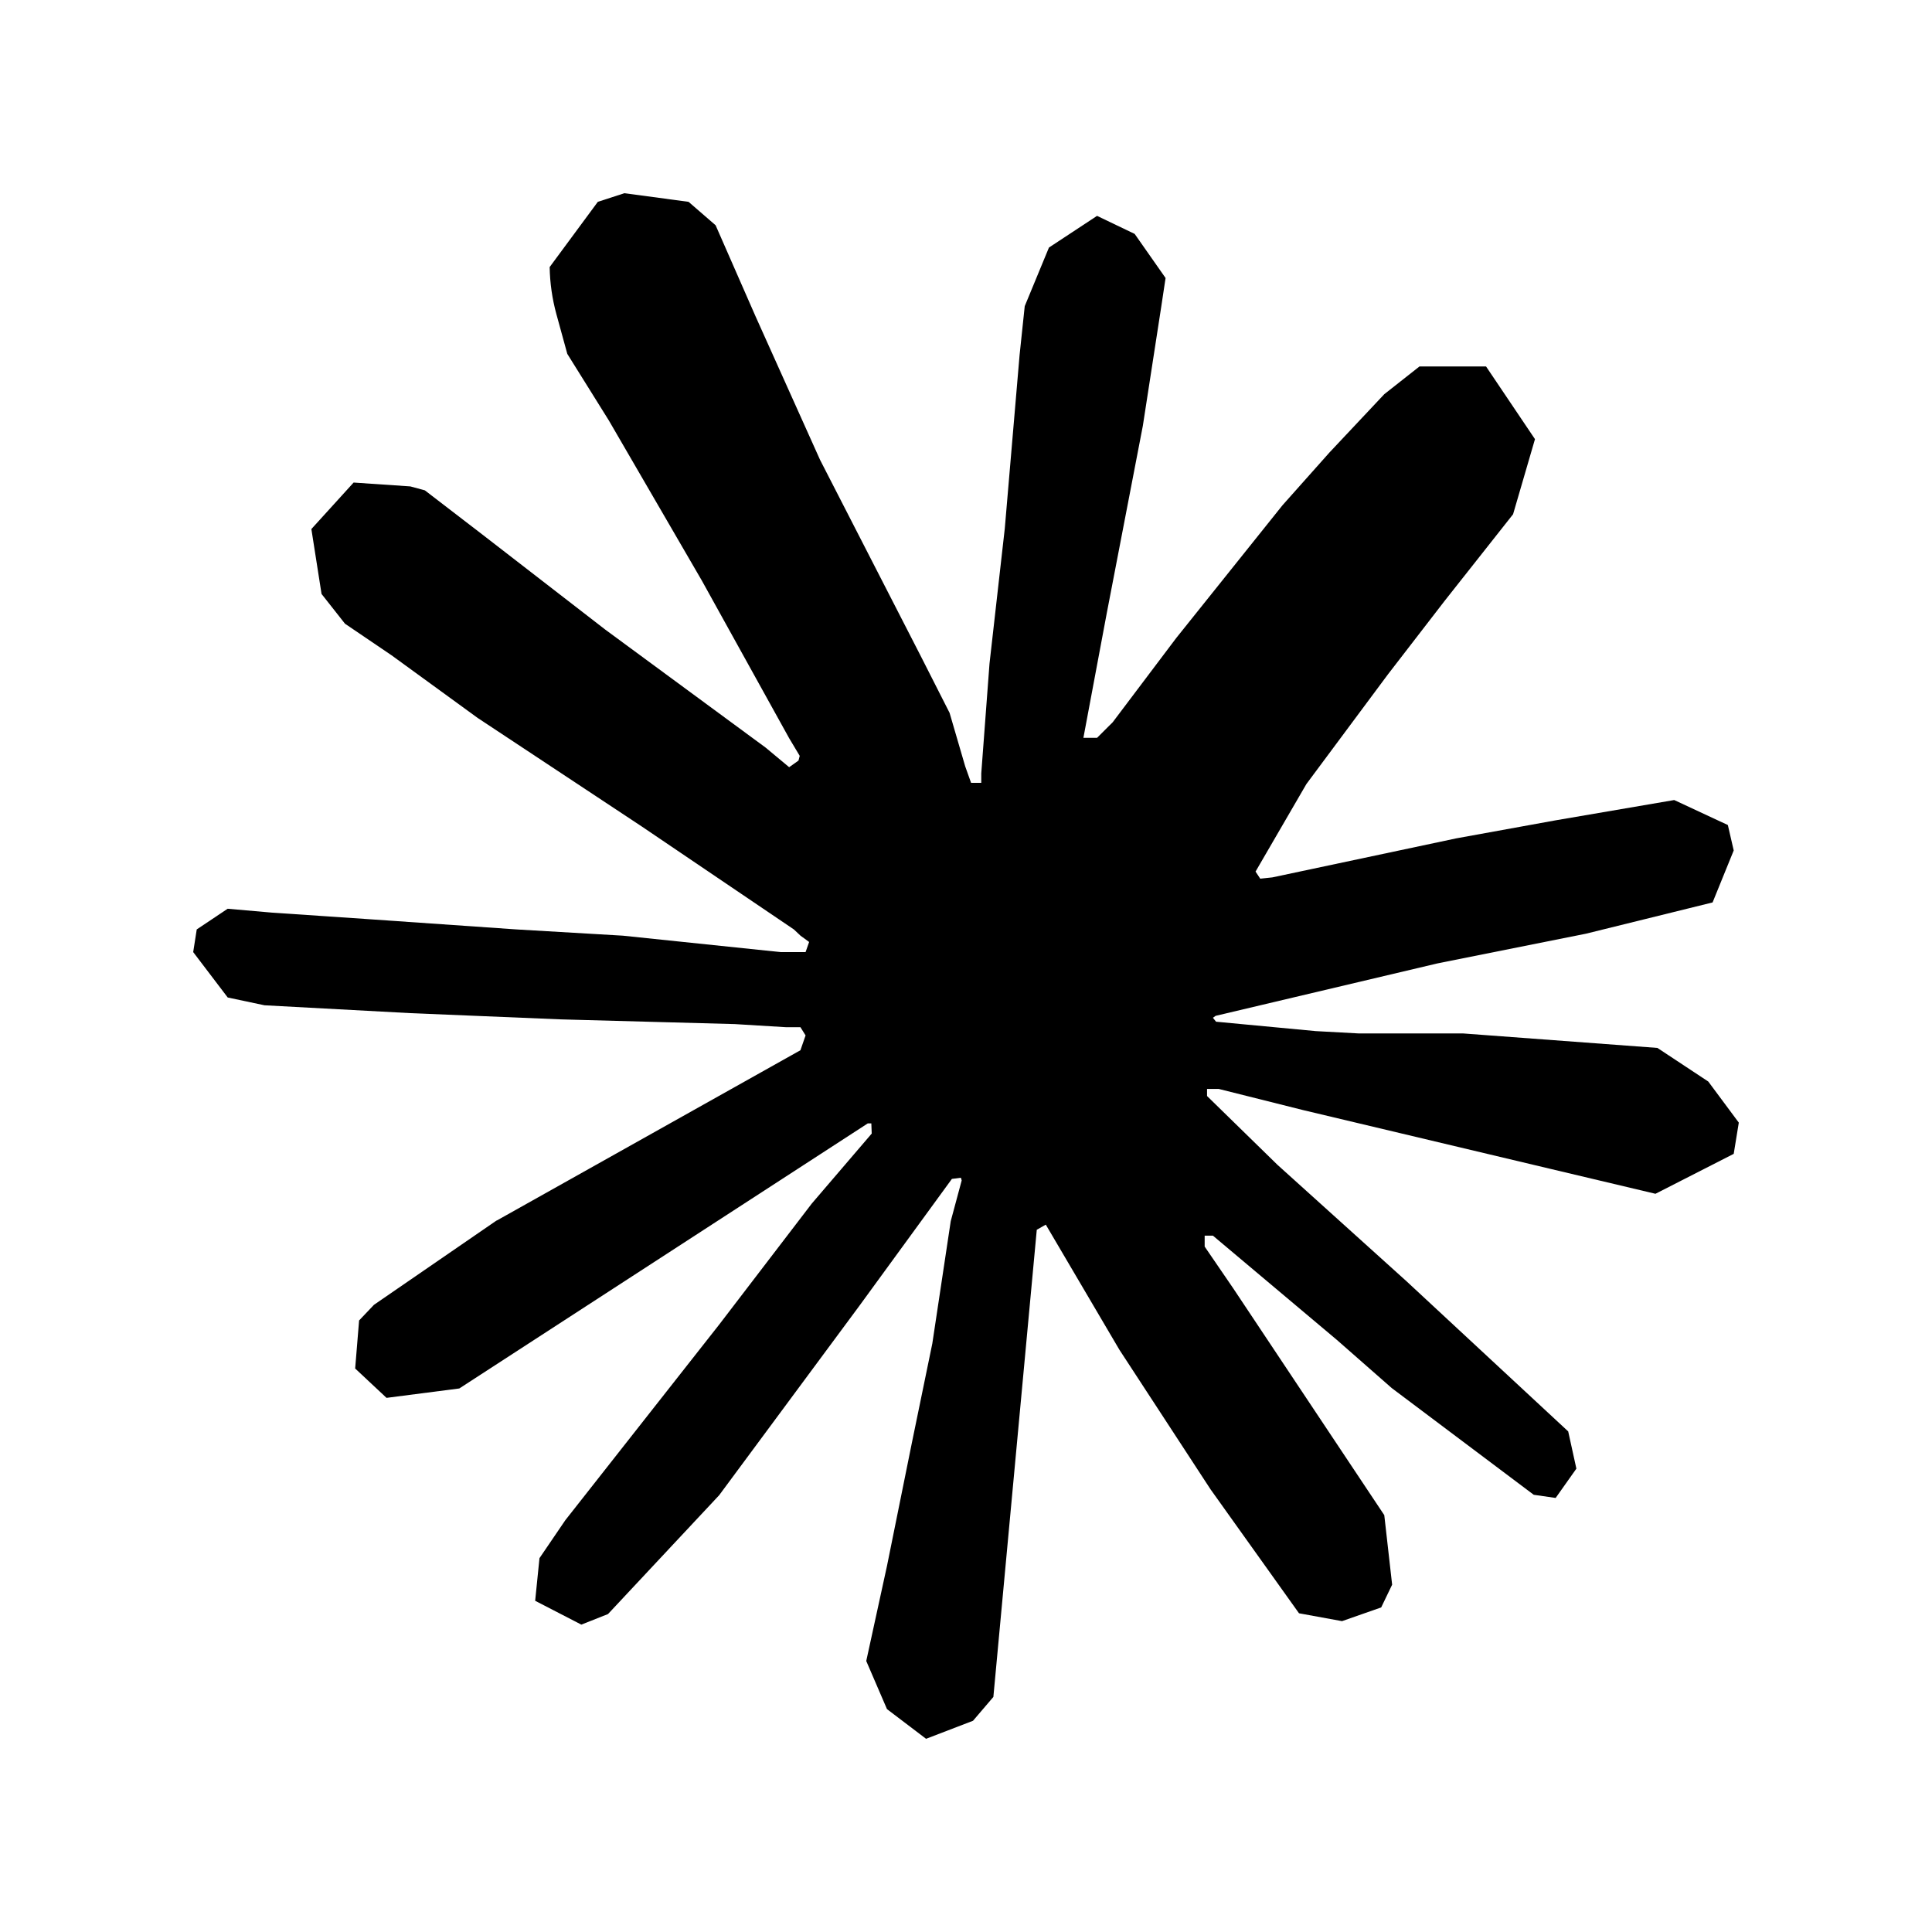
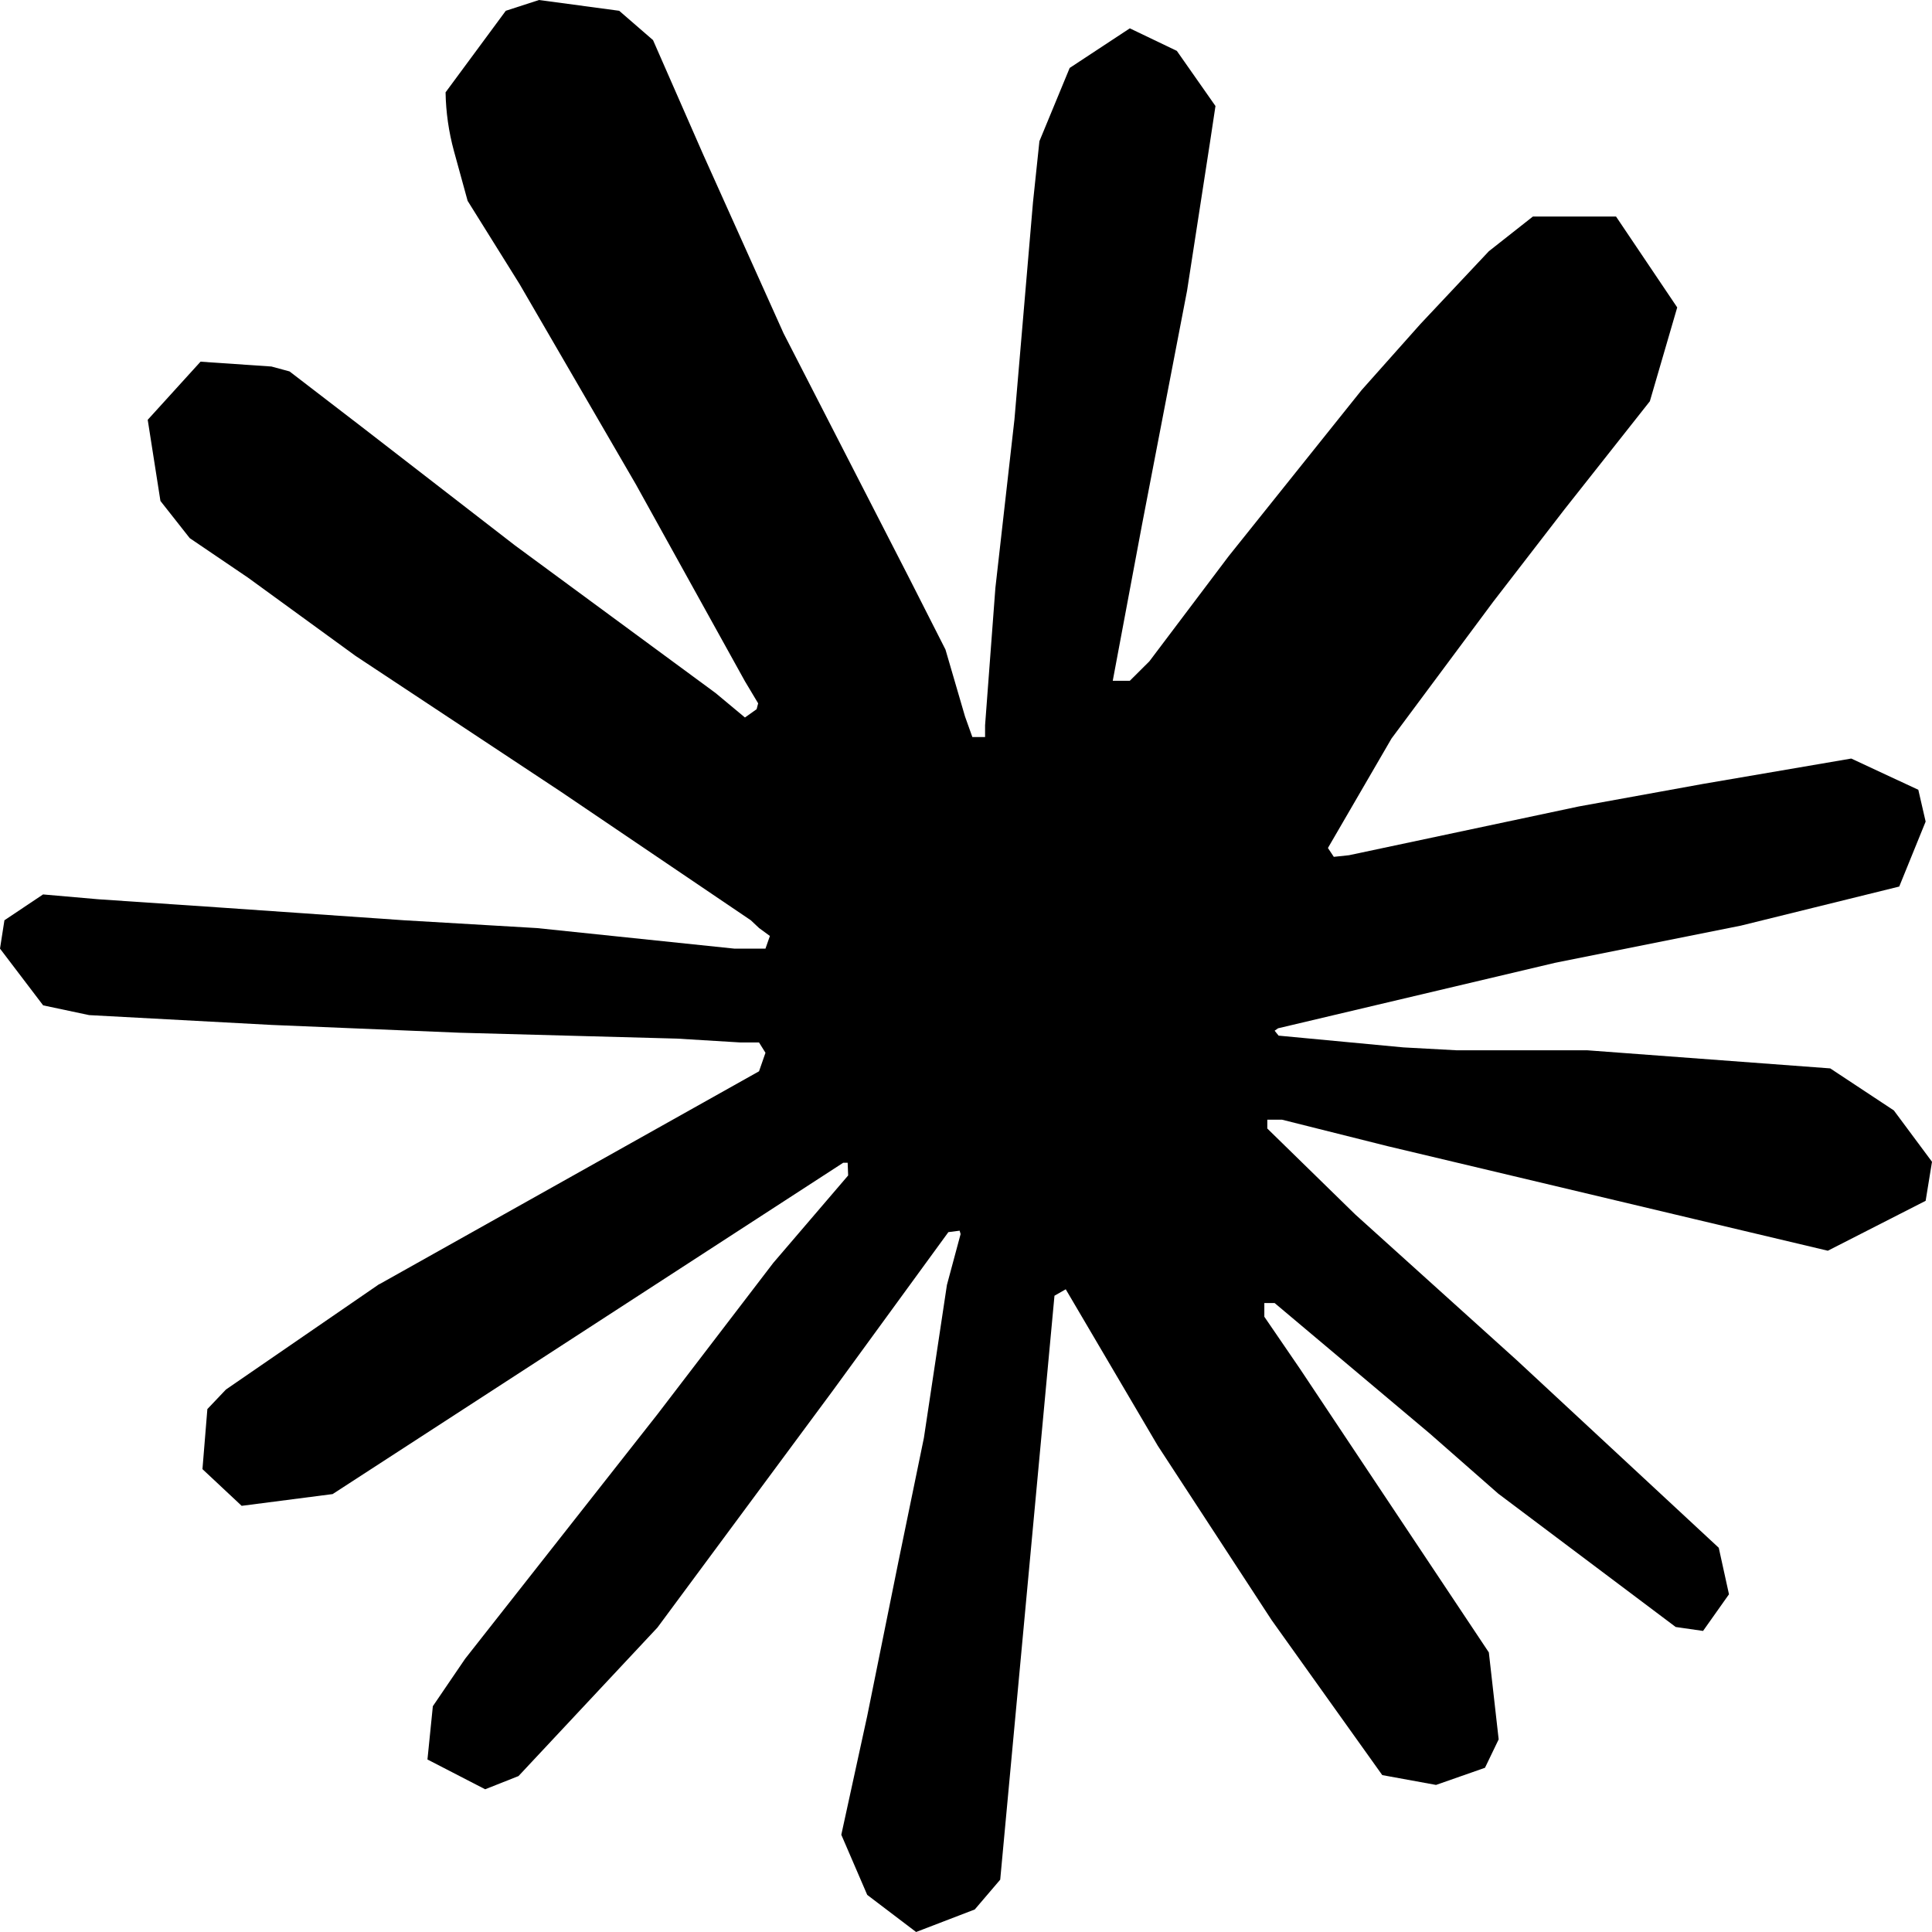
- <svg xmlns="http://www.w3.org/2000/svg" fill="#000000" fill-rule="evenodd" height="30" style="flex:none;line-height:1" viewBox="-3 -3 30 30" width="30">
+ <svg xmlns="http://www.w3.org/2000/svg" fill="#000000" fill-rule="evenodd" height="16" style="flex:none;line-height:1" viewBox="0 0 24 24" width="16">
  <path d="M4.709 15.955l4.72-2.647.08-.23-.08-.128H9.2l-.79-.048-2.698-.073-2.339-.097-2.266-.122-.571-.121L0 11.784l.055-.352.48-.321.686.06 1.52.103 2.278.158 1.652.097 2.449.255h.389l.055-.157-.134-.098-.103-.097-2.358-1.596-2.552-1.688-1.336-.972-.724-.491-.364-.462-.158-1.008.656-.722.881.06.225.061.893.686 1.908 1.476 2.491 1.833.365.304.145-.103.019-.073-.164-.274-1.355-2.446-1.446-2.49-.644-1.032-.17-.619a2.97 2.97 0 01-.104-.729L6.283.134 6.696 0l.996.134.42.364.62 1.414 1.002 2.229 1.555 3.03.456.898.243.832.091.255h.158V9.01l.128-1.706.237-2.095.23-2.695.08-.76.376-.91.747-.492.584.28.48.685-.067.444-.286 1.851-.559 2.903-.364 1.942h.212l.243-.242.985-1.306 1.652-2.064.73-.82.85-.904.547-.431h1.033l.76 1.129-.34 1.166-1.064 1.347-.881 1.142-1.264 1.7-.79 1.36.073.11.188-.02 2.856-.606 1.543-.28 1.841-.315.833.388.091.395-.328.807-1.969.486-2.309.462-3.439.813-.042.03.049.061 1.549.146.662.036h1.622l3.02.225.79.522.474.638-.079.485-1.215.62-1.64-.389-3.829-.91-1.312-.329h-.182v.11l1.093 1.068 2.006 1.81 2.509 2.33.127.578-.322.455-.34-.049-2.205-1.657-.851-.747-1.926-1.62h-.128v.17l.444.649 2.345 3.521.122 1.08-.17.353-.608.213-.668-.122-1.374-1.925-1.415-2.167-1.143-1.943-.14.08-.674 7.254-.316.37-.729.28-.607-.461-.322-.747.322-1.476.389-1.924.315-1.53.286-1.9.17-.632-.012-.042-.14.018-1.434 1.967-2.18 2.945-1.726 1.845-.414.164-.717-.37.067-.662.401-.589 2.388-3.036 1.44-1.882.93-1.086-.006-.158h-.055L4.132 18.56l-1.13.146-.487-.456.061-.746.231-.243 1.908-1.312-.006.006z" />
</svg>
